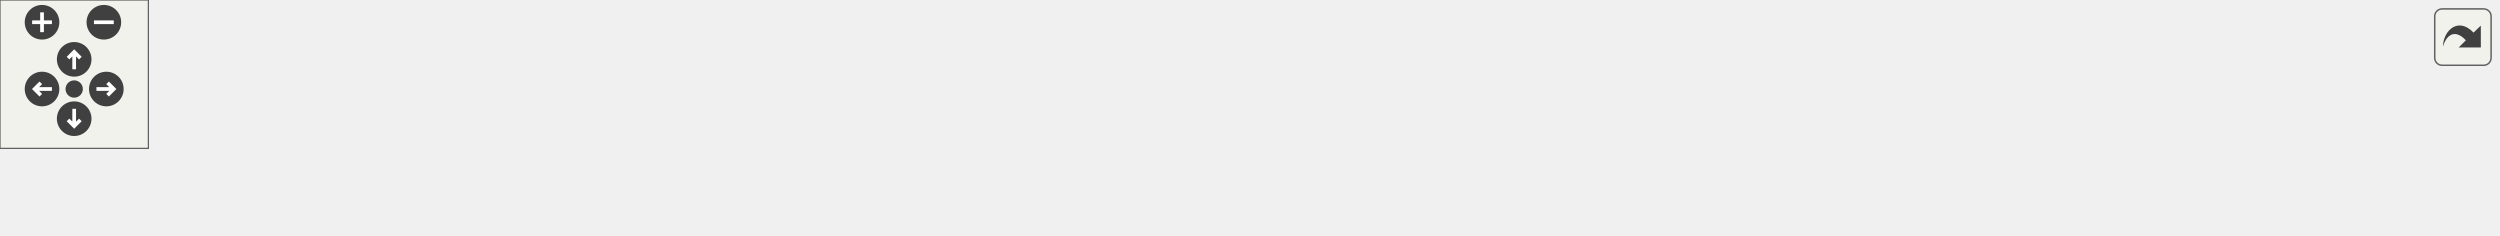
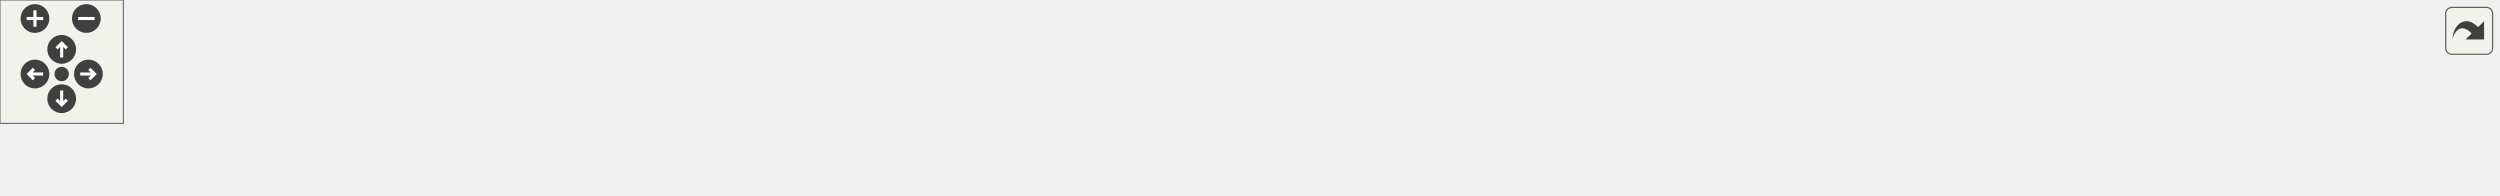
<svg xmlns="http://www.w3.org/2000/svg" xmlns:xlink="http://www.w3.org/1999/xlink" id="main" version="1.1" xml:space="preserve">
  <style type="text/css">
.edge:hover path { stroke: red; }
.edge:hover polygon { stroke: red; fill: red; }
</style>
  <defs>
    <circle id="rim" cx="0" cy="0" r="7" />
    <circle id="rim2" cx="0" cy="0" r="3.5" />
    <g id="zoomPlus">
      <use xlink:href="#rim" fill="#404040">
        <set attributeName="fill" to="#808080" begin="zoomplus.mouseover" end="zoomplus.mouseout" />
      </use>
      <path d="M-4,0h8M0,-4v8" fill="none" stroke="white" stroke-width="1.5" pointer-events="none" />
    </g>
    <g id="zoomMin">
      <use xlink:href="#rim" fill="#404040">
        <set attributeName="fill" to="#808080" begin="zoomminus.mouseover" end="zoomminus.mouseout" />
      </use>
      <path d="M-4,0h8" fill="none" stroke="white" stroke-width="1.5" pointer-events="none" />
    </g>
    <g id="dirArrow">
      <path fill="none" stroke="white" stroke-width="1.5" d="M0,-3.0v7 M-2.5,-0.5L0,-3.0L2.5,-0.5" />
    </g>
    <g id="resetDef">
      <use xlink:href="#rim2" fill="#404040">
        <set attributeName="fill" to="#808080" begin="reset.mouseover" end="reset.mouseout" />
      </use>
    </g>
  </defs>
  <svg id="graph" class="graph">
    <g id="viewport">
      <g id="node1" class="node">
        <g id="a_node1">
          <a xlink:title="Generate Random Number.">
-             <polygon fill="#bfbfbf" stroke="black" points="826,-0.5 826,-34.5 1010,-34.5 1010,-0.5 826,-0.5" />
-             <text text-anchor="start" x="834" y="-20.9" font-family="Helvetica,sans-Serif" font-size="12.00">Markov::Random::Marsaglia</text>
-             <text text-anchor="middle" x="918" y="-7.9" font-family="Helvetica,sans-Serif" font-size="12.00">::random</text>
+             <polygon fill="#bfbfbf" stroke="black" points="1031,-0.5 1031,-34.5 1215,-34.5 1215,-0.5 1031,-0.5" />
+             <text text-anchor="start" x="1039" y="-20.9" font-family="Helvetica,sans-Serif" font-size="12.00">Markov::Random::Marsaglia</text>
+             <text text-anchor="middle" x="1123" y="-7.9" font-family="Helvetica,sans-Serif" font-size="12.00">::random</text>
          </a>
        </g>
      </g>
      <g id="node2" class="node">
        <g id="a_node2">
          <a xlink:href="class_markov_1_1_a_p_i_1_1_model_matrix.html#a96f2885aac69b49b21c66ad5a32514b9" target="_top" xlink:title="A single thread of a single partition of FastRandomWalk.">
-             <polygon fill="none" stroke="black" points="621,-0.5 621,-34.5 790,-34.5 790,-0.5 621,-0.5" />
-             <text text-anchor="start" x="629" y="-20.9" font-family="Helvetica,sans-Serif" font-size="12.00">Markov::API::ModelMatrix</text>
-             <text text-anchor="middle" x="705.5" y="-7.9" font-family="Helvetica,sans-Serif" font-size="12.00">::FastRandomWalkThread</text>
+             <polygon fill="none" stroke="black" points="826,-0.5 826,-34.5 995,-34.5 995,-0.5 826,-0.5" />
+             <text text-anchor="start" x="834" y="-20.9" font-family="Helvetica,sans-Serif" font-size="12.00">Markov::API::ModelMatrix</text>
+             <text text-anchor="middle" x="910.5" y="-7.9" font-family="Helvetica,sans-Serif" font-size="12.00">::FastRandomWalkThread</text>
          </a>
        </g>
      </g>
      <g id="edge1" class="edge">
-         <path fill="none" stroke="midnightblue" d="M815.82,-17.5C807.21,-17.5 798.57,-17.5 790.11,-17.5" />
-         <polygon fill="midnightblue" stroke="midnightblue" points="815.9,-21 825.9,-17.5 815.9,-14 815.9,-21" />
+         <path fill="none" stroke="midnightblue" d="M1020.82,-17.5C1012.21,-17.5 1003.57,-17.5 995.11,-17.5" />
+         <polygon fill="midnightblue" stroke="midnightblue" points="1020.9,-21 1030.9,-17.5 1020.9,-14 1020.9,-21" />
      </g>
      <g id="node3" class="node">
        <g id="a_node3">
          <a xlink:href="class_markov_1_1_a_p_i_1_1_model_matrix.html#ad775d2e9c35e6f78c53f796df11405b5" target="_top" xlink:title="A single partition of FastRandomWalk event.">
-             <polygon fill="none" stroke="black" points="411,-0.5 411,-34.5 585,-34.5 585,-0.5 411,-0.5" />
-             <text text-anchor="start" x="419" y="-20.9" font-family="Helvetica,sans-Serif" font-size="12.00">Markov::API::ModelMatrix</text>
-             <text text-anchor="middle" x="498" y="-7.9" font-family="Helvetica,sans-Serif" font-size="12.00">::FastRandomWalkPartition</text>
+             <polygon fill="none" stroke="black" points="616,-0.5 616,-34.5 790,-34.5 790,-0.5 616,-0.5" />
+             <text text-anchor="start" x="624" y="-20.9" font-family="Helvetica,sans-Serif" font-size="12.00">Markov::API::ModelMatrix</text>
+             <text text-anchor="middle" x="703" y="-7.9" font-family="Helvetica,sans-Serif" font-size="12.00">::FastRandomWalkPartition</text>
          </a>
        </g>
      </g>
      <g id="edge2" class="edge">
-         <path fill="none" stroke="midnightblue" d="M610.91,-17.5C602.34,-17.5 593.68,-17.5 585.18,-17.5" />
-         <polygon fill="midnightblue" stroke="midnightblue" points="610.92,-21 620.92,-17.5 610.92,-14 610.92,-21" />
+         <path fill="none" stroke="midnightblue" d="M815.91,-17.5C807.34,-17.5 798.68,-17.5 790.18,-17.5" />
+         <polygon fill="midnightblue" stroke="midnightblue" points="815.92,-21 825.92,-17.5 815.92,-14 815.92,-21" />
      </g>
      <g id="node4" class="node">
        <g id="a_node4">
-           <a xlink:href="class_markov_1_1_a_p_i_1_1_model_matrix.html#a9e5a9885d48e95b9f5d1ed082d83db24" target="_top" xlink:title="Random walk on the Matrix-reduced Markov::Model.">
+           <a xlink:href="class_markov_1_1_a_p_i_1_1_model_matrix.html#a09a6793164aeccc4875c25151ca2ab14" target="_top" xlink:title="Random walk on the Matrix-reduced Markov::Model.">
+             <polygon fill="none" stroke="black" points="411,-0.5 411,-34.5 580,-34.5 580,-0.5 411,-0.5" />
+             <text text-anchor="start" x="419" y="-20.9" font-family="Helvetica,sans-Serif" font-size="12.00">Markov::API::ModelMatrix</text>
+             <text text-anchor="middle" x="495.5" y="-7.9" font-family="Helvetica,sans-Serif" font-size="12.00">::FastRandomWalk</text>
+           </a>
+         </g>
+       </g>
+       <g id="edge3" class="edge">
+         <path fill="none" stroke="midnightblue" d="M605.49,-17.5C597.05,-17.5 588.56,-17.5 580.23,-17.5" />
+         <polygon fill="midnightblue" stroke="midnightblue" points="605.74,-21 615.74,-17.5 605.74,-14 605.74,-21" />
+       </g>
+       <g id="node5" class="node">
+         <g id="a_node5">
+           <a xlink:href="class_markov_1_1_a_p_i_1_1_model_matrix.html#a3bb4d49f1fbc10e1649dc9bf73529520" target="_top" xlink:title="Random walk on the Matrix-reduced Markov::Model.">
            <polygon fill="none" stroke="black" points="206,-0.5 206,-34.5 375,-34.5 375,-0.5 206,-0.5" />
            <text text-anchor="start" x="214" y="-20.9" font-family="Helvetica,sans-Serif" font-size="12.00">Markov::API::ModelMatrix</text>
            <text text-anchor="middle" x="290.5" y="-7.9" font-family="Helvetica,sans-Serif" font-size="12.00">::FastRandomWalk</text>
          </a>
        </g>
      </g>
-       <g id="edge3" class="edge">
-         <path fill="none" stroke="midnightblue" d="M400.49,-17.5C392.05,-17.5 383.56,-17.5 375.23,-17.5" />
-         <polygon fill="midnightblue" stroke="midnightblue" points="400.74,-21 410.74,-17.5 400.74,-14 400.74,-21" />
+       <g id="edge4" class="edge">
+         <path fill="none" stroke="midnightblue" d="M400.74,-17.5C392.17,-17.5 383.52,-17.5 375.05,-17.5" />
+         <polygon fill="midnightblue" stroke="midnightblue" points="400.76,-21 410.76,-17.5 400.76,-14 400.76,-21" />
      </g>
-       <g id="node5" class="node">
-         <g id="a_node5">
+       <g id="node6" class="node">
+         <g id="a_node6">
          <a xlink:href="namespace_markov_1_1_markopy.html#a379628c09859652215496b63af2bcac9" target="_top" xlink:title=" ">
            <polygon fill="none" stroke="black" points="0,-0.5 0,-34.5 170,-34.5 170,-0.5 0,-0.5" />
            <text text-anchor="start" x="8" y="-20.9" font-family="Helvetica,sans-Serif" font-size="12.00">Markov::Markopy::BOOST</text>
            <text text-anchor="middle" x="85" y="-7.9" font-family="Helvetica,sans-Serif" font-size="12.00">_PYTHON_MODULE</text>
          </a>
        </g>
      </g>
-       <g id="edge4" class="edge">
+       <g id="edge5" class="edge">
        <path fill="none" stroke="midnightblue" d="M195.61,-17.5C187.17,-17.5 178.66,-17.5 170.31,-17.5" />
        <polygon fill="midnightblue" stroke="midnightblue" points="195.85,-21 205.85,-17.5 195.85,-14 195.85,-21" />
      </g>
    </g>
  </svg>
  <g id="navigator" transform="translate(0 0)" fill="#404254">
    <rect fill="#f2f5e9" fill-opacity="0.5" stroke="#606060" stroke-width=".5" x="0" y="0" width="60" height="60" />
    <use id="zoomplus" xlink:href="#zoomPlus" x="17" y="9" />
    <use id="zoomminus" xlink:href="#zoomMin" x="42" y="9" />
    <use id="reset" xlink:href="#resetDef" x="30" y="36" />
    <g id="arrowUp" xlink:href="#dirArrow" transform="translate(30 24)">
      <use xlink:href="#rim" fill="#404040">
        <set attributeName="fill" to="#808080" begin="arrowUp.mouseover" end="arrowUp.mouseout" />
      </use>
      <path fill="none" stroke="white" stroke-width="1.5" d="M0,-3.0v7 M-2.5,-0.5L0,-3.0L2.5,-0.5" />
    </g>
    <g id="arrowRight" xlink:href="#dirArrow" transform="rotate(90) translate(36 -43)">
      <use xlink:href="#rim" fill="#404040">
        <set attributeName="fill" to="#808080" begin="arrowRight.mouseover" end="arrowRight.mouseout" />
      </use>
      <path fill="none" stroke="white" stroke-width="1.5" d="M0,-3.0v7 M-2.5,-0.5L0,-3.0L2.5,-0.5" />
    </g>
    <g id="arrowDown" xlink:href="#dirArrow" transform="rotate(180) translate(-30 -48)">
      <use xlink:href="#rim" fill="#404040">
        <set attributeName="fill" to="#808080" begin="arrowDown.mouseover" end="arrowDown.mouseout" />
      </use>
      <path fill="none" stroke="white" stroke-width="1.5" d="M0,-3.0v7 M-2.5,-0.5L0,-3.0L2.5,-0.5" />
    </g>
    <g id="arrowLeft" xlink:href="#dirArrow" transform="rotate(270) translate(-36 17)">
      <use xlink:href="#rim" fill="#404040">
        <set attributeName="fill" to="#808080" begin="arrowLeft.mouseover" end="arrowLeft.mouseout" />
      </use>
      <path fill="none" stroke="white" stroke-width="1.5" d="M0,-3.0v7 M-2.5,-0.5L0,-3.0L2.5,-0.5" />
    </g>
  </g>
  <svg viewBox="0 0 15 15" width="100%" height="30px" preserveAspectRatio="xMaxYMin meet">
    <g id="arrow_out" transform="scale(0.3 0.3)">
      <a xlink:href="class_markov_1_1_random_1_1_marsaglia_a0a56da316d520b80be6b6df6c9e0b537_icgraph_org.svg" target="_base">
        <rect id="button" ry="5" rx="5" y="6" x="6" height="38" width="38" fill="#f2f5e9" fill-opacity="0.5" stroke="#606060" stroke-width="1.0" />
        <path id="arrow" d="M 11.5,31.437 C 11.94,20.098 22.043,11.323 32.159,21.979 L 37.069,17.246 C 37.069,17.246 37.088,32 37.088,32 L 22.16,31.978 C 22.16,31.978 26.998,27.14 26.998,27.14 C 18.529,18.264 13.292,25.23 11.5,31.437 z" style="fill:#404040;" />
      </a>
    </g>
  </svg>
</svg>
